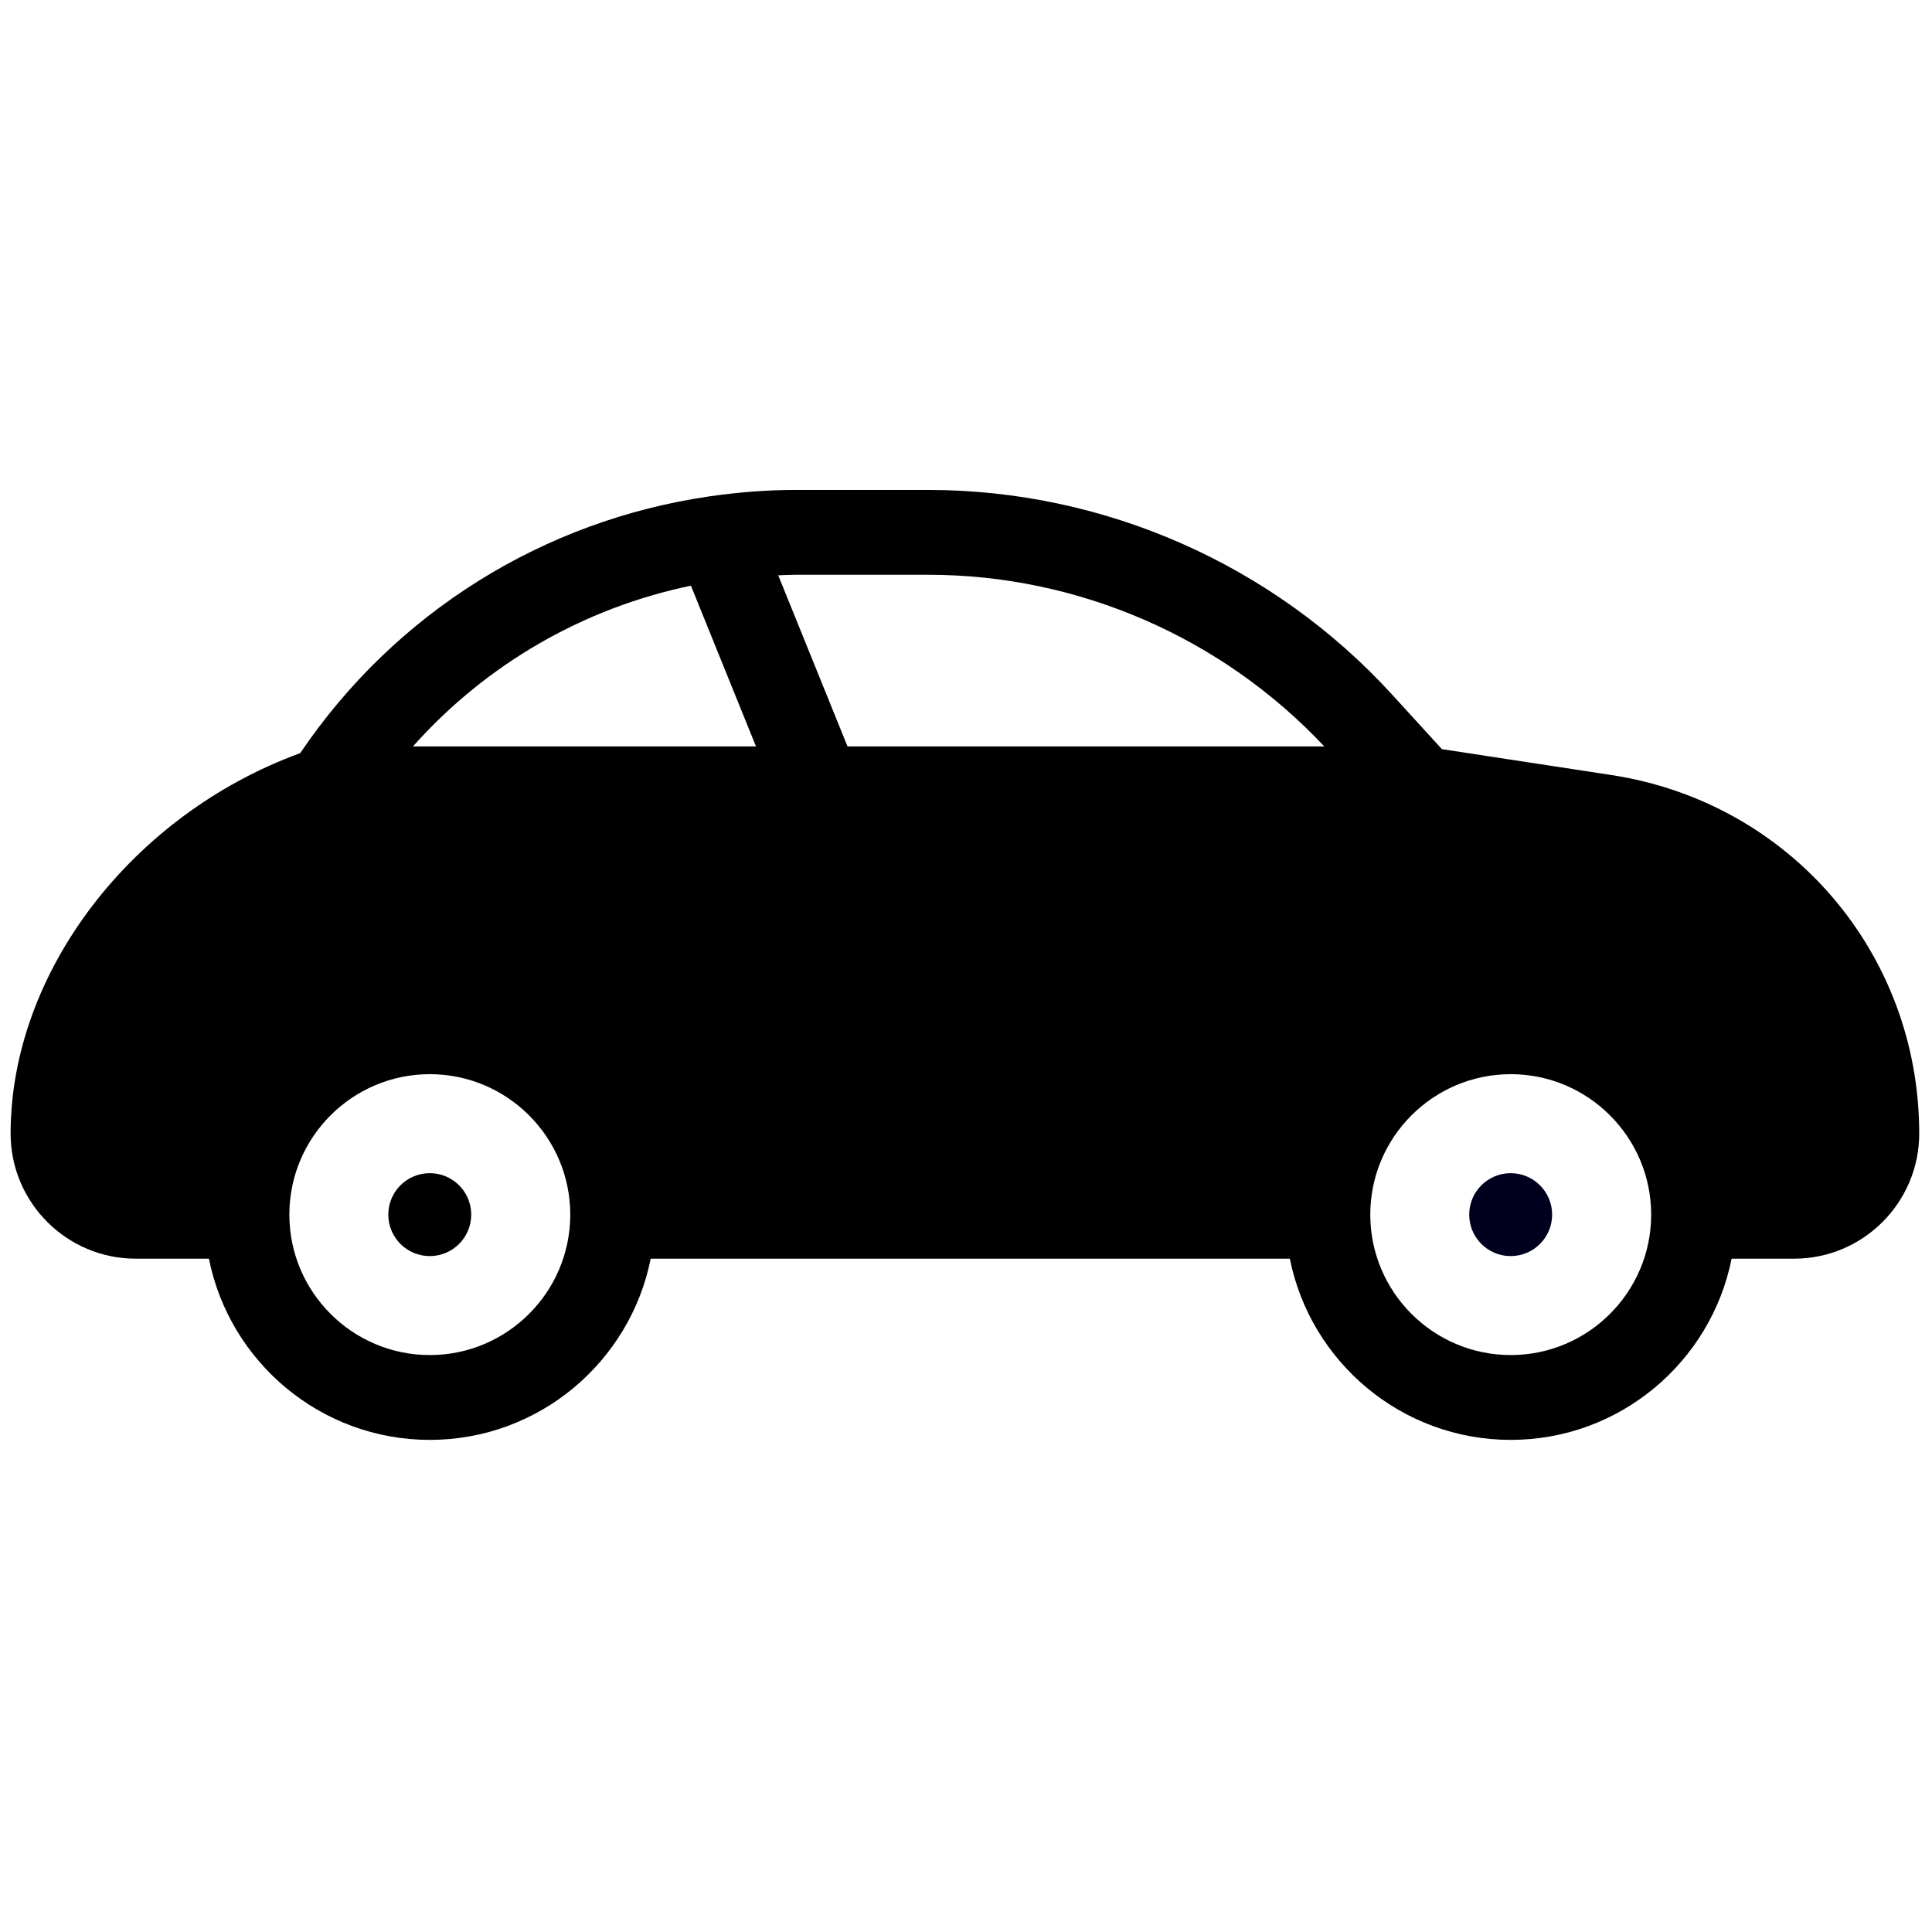
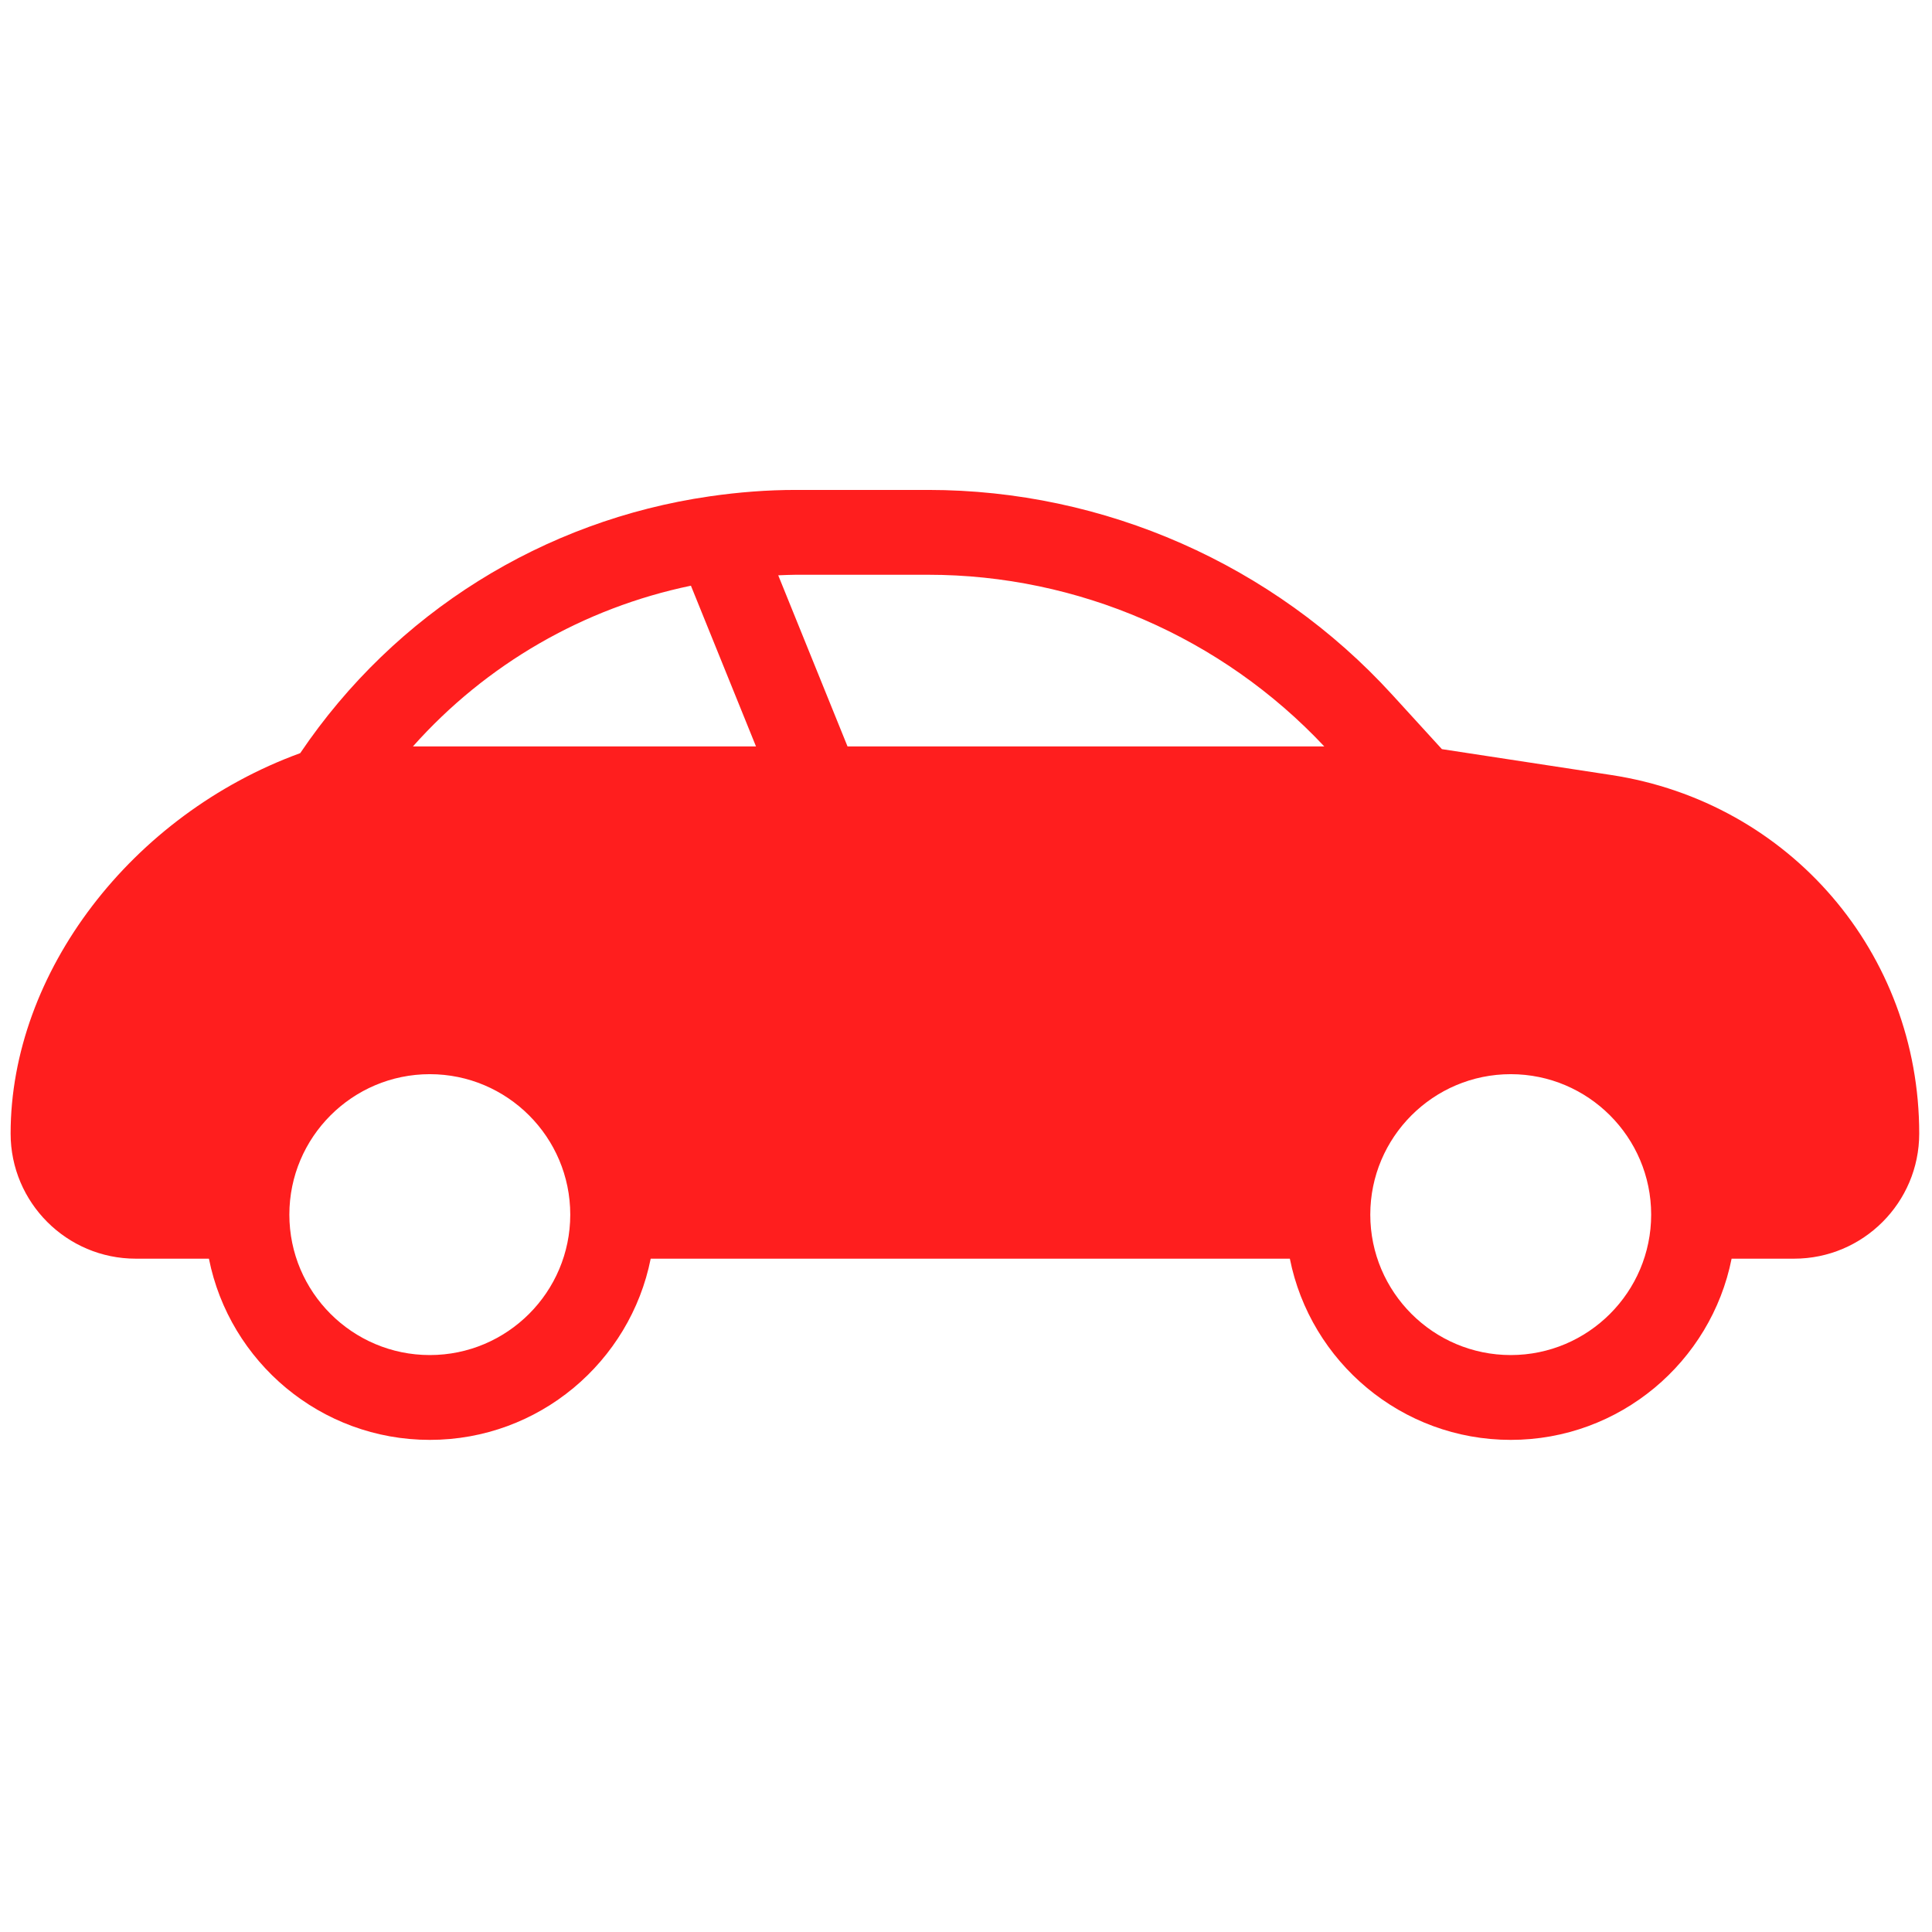
<svg xmlns="http://www.w3.org/2000/svg" version="1.1" width="256" height="256" viewBox="0 0 256 256" xml:space="preserve">
  <defs>
</defs>
  <g style="stroke: none; stroke-width: 0; stroke-dasharray: none; stroke-linecap: butt; stroke-linejoin: miter; stroke-miterlimit: 10; fill: none; fill-rule: nonzero; opacity: 1;" transform="translate(1.406593 1.406593) scale(2.81 2.81)">
-     <circle cx="70.735" cy="56.775" r="1.955" style="stroke: none; stroke-width: 1; stroke-dasharray: none; stroke-linecap: butt; stroke-linejoin: miter; stroke-miterlimit: 10; fill: rgb(0,0,30); fill-rule: nonzero; opacity: 1;" transform="  matrix(1 0 0 1 0 0) " />
-     <circle cx="19.765" cy="56.775" r="1.955" style="stroke: none; stroke-width: 1; stroke-dasharray: none; stroke-linecap: butt; stroke-linejoin: miter; stroke-miterlimit: 10; fill: rgb(0,0,0); fill-rule: nonzero; opacity: 1;" transform="  matrix(1 0 0 1 0 0) " />
-     <path d="M 75.479 36.045 l -7.987 -1.22 l -2.35 -2.574 c -5.599 -6.132 -13.571 -9.649 -21.874 -9.649 h -6.245 c -1.357 0 -2.696 0.107 -4.016 0.296 c -0.022 0.004 -0.044 0.006 -0.066 0.01 c -7.799 1.133 -14.802 5.468 -19.285 12.106 C 5.706 37.913 0 45.358 0 52.952 c 0 3.254 2.647 5.9 5.9 5.9 h 3.451 c 0.969 4.866 5.269 8.545 10.416 8.545 s 9.447 -3.679 10.416 -8.545 h 30.139 c 0.969 4.866 5.27 8.545 10.416 8.545 s 9.446 -3.679 10.415 -8.545 H 84.1 c 3.254 0 5.9 -2.646 5.9 -5.9 C 90 44.441 83.894 37.331 75.479 36.045 z M 43.269 26.602 c 7.065 0 13.848 2.949 18.676 8.094 H 39.464 l -3.267 -8.068 c 0.275 -0.009 0.55 -0.026 0.826 -0.026 H 43.269 z M 32.08 27.118 l 3.068 7.578 H 18.972 C 22.429 30.813 27.018 28.169 32.08 27.118 z M 19.767 63.397 c -3.652 0 -6.623 -2.971 -6.623 -6.622 c 0 -3.652 2.971 -6.623 6.623 -6.623 s 6.623 2.971 6.623 6.623 C 26.39 60.427 23.419 63.397 19.767 63.397 z M 70.738 63.397 c -3.652 0 -6.623 -2.971 -6.623 -6.622 c 0 -3.652 2.971 -6.623 6.623 -6.623 c 3.651 0 6.622 2.971 6.622 6.623 C 77.36 60.427 74.39 63.397 70.738 63.397 z" style="stroke: none; stroke-width: 1; stroke-dasharray: none; stroke-linecap: butt; stroke-linejoin: miter; stroke-miterlimit: 10; fill: rgb(0,0,0); fill-rule: nonzero; opacity: 1;" transform=" matrix(1 0 0 1 0 0) " stroke-linecap="round" />
+     <path d="M 75.479 36.045 l -7.987 -1.22 l -2.35 -2.574 c -5.599 -6.132 -13.571 -9.649 -21.874 -9.649 h -6.245 c -1.357 0 -2.696 0.107 -4.016 0.296 c -0.022 0.004 -0.044 0.006 -0.066 0.01 c -7.799 1.133 -14.802 5.468 -19.285 12.106 C 5.706 37.913 0 45.358 0 52.952 c 0 3.254 2.647 5.9 5.9 5.9 h 3.451 c 0.969 4.866 5.269 8.545 10.416 8.545 s 9.447 -3.679 10.416 -8.545 h 30.139 c 0.969 4.866 5.27 8.545 10.416 8.545 s 9.446 -3.679 10.415 -8.545 H 84.1 c 3.254 0 5.9 -2.646 5.9 -5.9 C 90 44.441 83.894 37.331 75.479 36.045 z M 43.269 26.602 c 7.065 0 13.848 2.949 18.676 8.094 H 39.464 l -3.267 -8.068 c 0.275 -0.009 0.55 -0.026 0.826 -0.026 H 43.269 z M 32.08 27.118 l 3.068 7.578 H 18.972 C 22.429 30.813 27.018 28.169 32.08 27.118 z M 19.767 63.397 c -3.652 0 -6.623 -2.971 -6.623 -6.622 c 0 -3.652 2.971 -6.623 6.623 -6.623 s 6.623 2.971 6.623 6.623 C 26.39 60.427 23.419 63.397 19.767 63.397 z M 70.738 63.397 c -3.652 0 -6.623 -2.971 -6.623 -6.622 c 0 -3.652 2.971 -6.623 6.623 -6.623 c 3.651 0 6.622 2.971 6.622 6.623 C 77.36 60.427 74.39 63.397 70.738 63.397 z" style="stroke: none; stroke-width: 1; stroke-dasharray: none; stroke-linecap: butt; stroke-linejoin: miter; stroke-miterlimit: 10; fill: rgb(358,30,30); fill-rule: nonzero; opacity: 1;" transform=" matrix(1 0 0 1 0 0) " stroke-linecap="round" />
  </g>
</svg>
